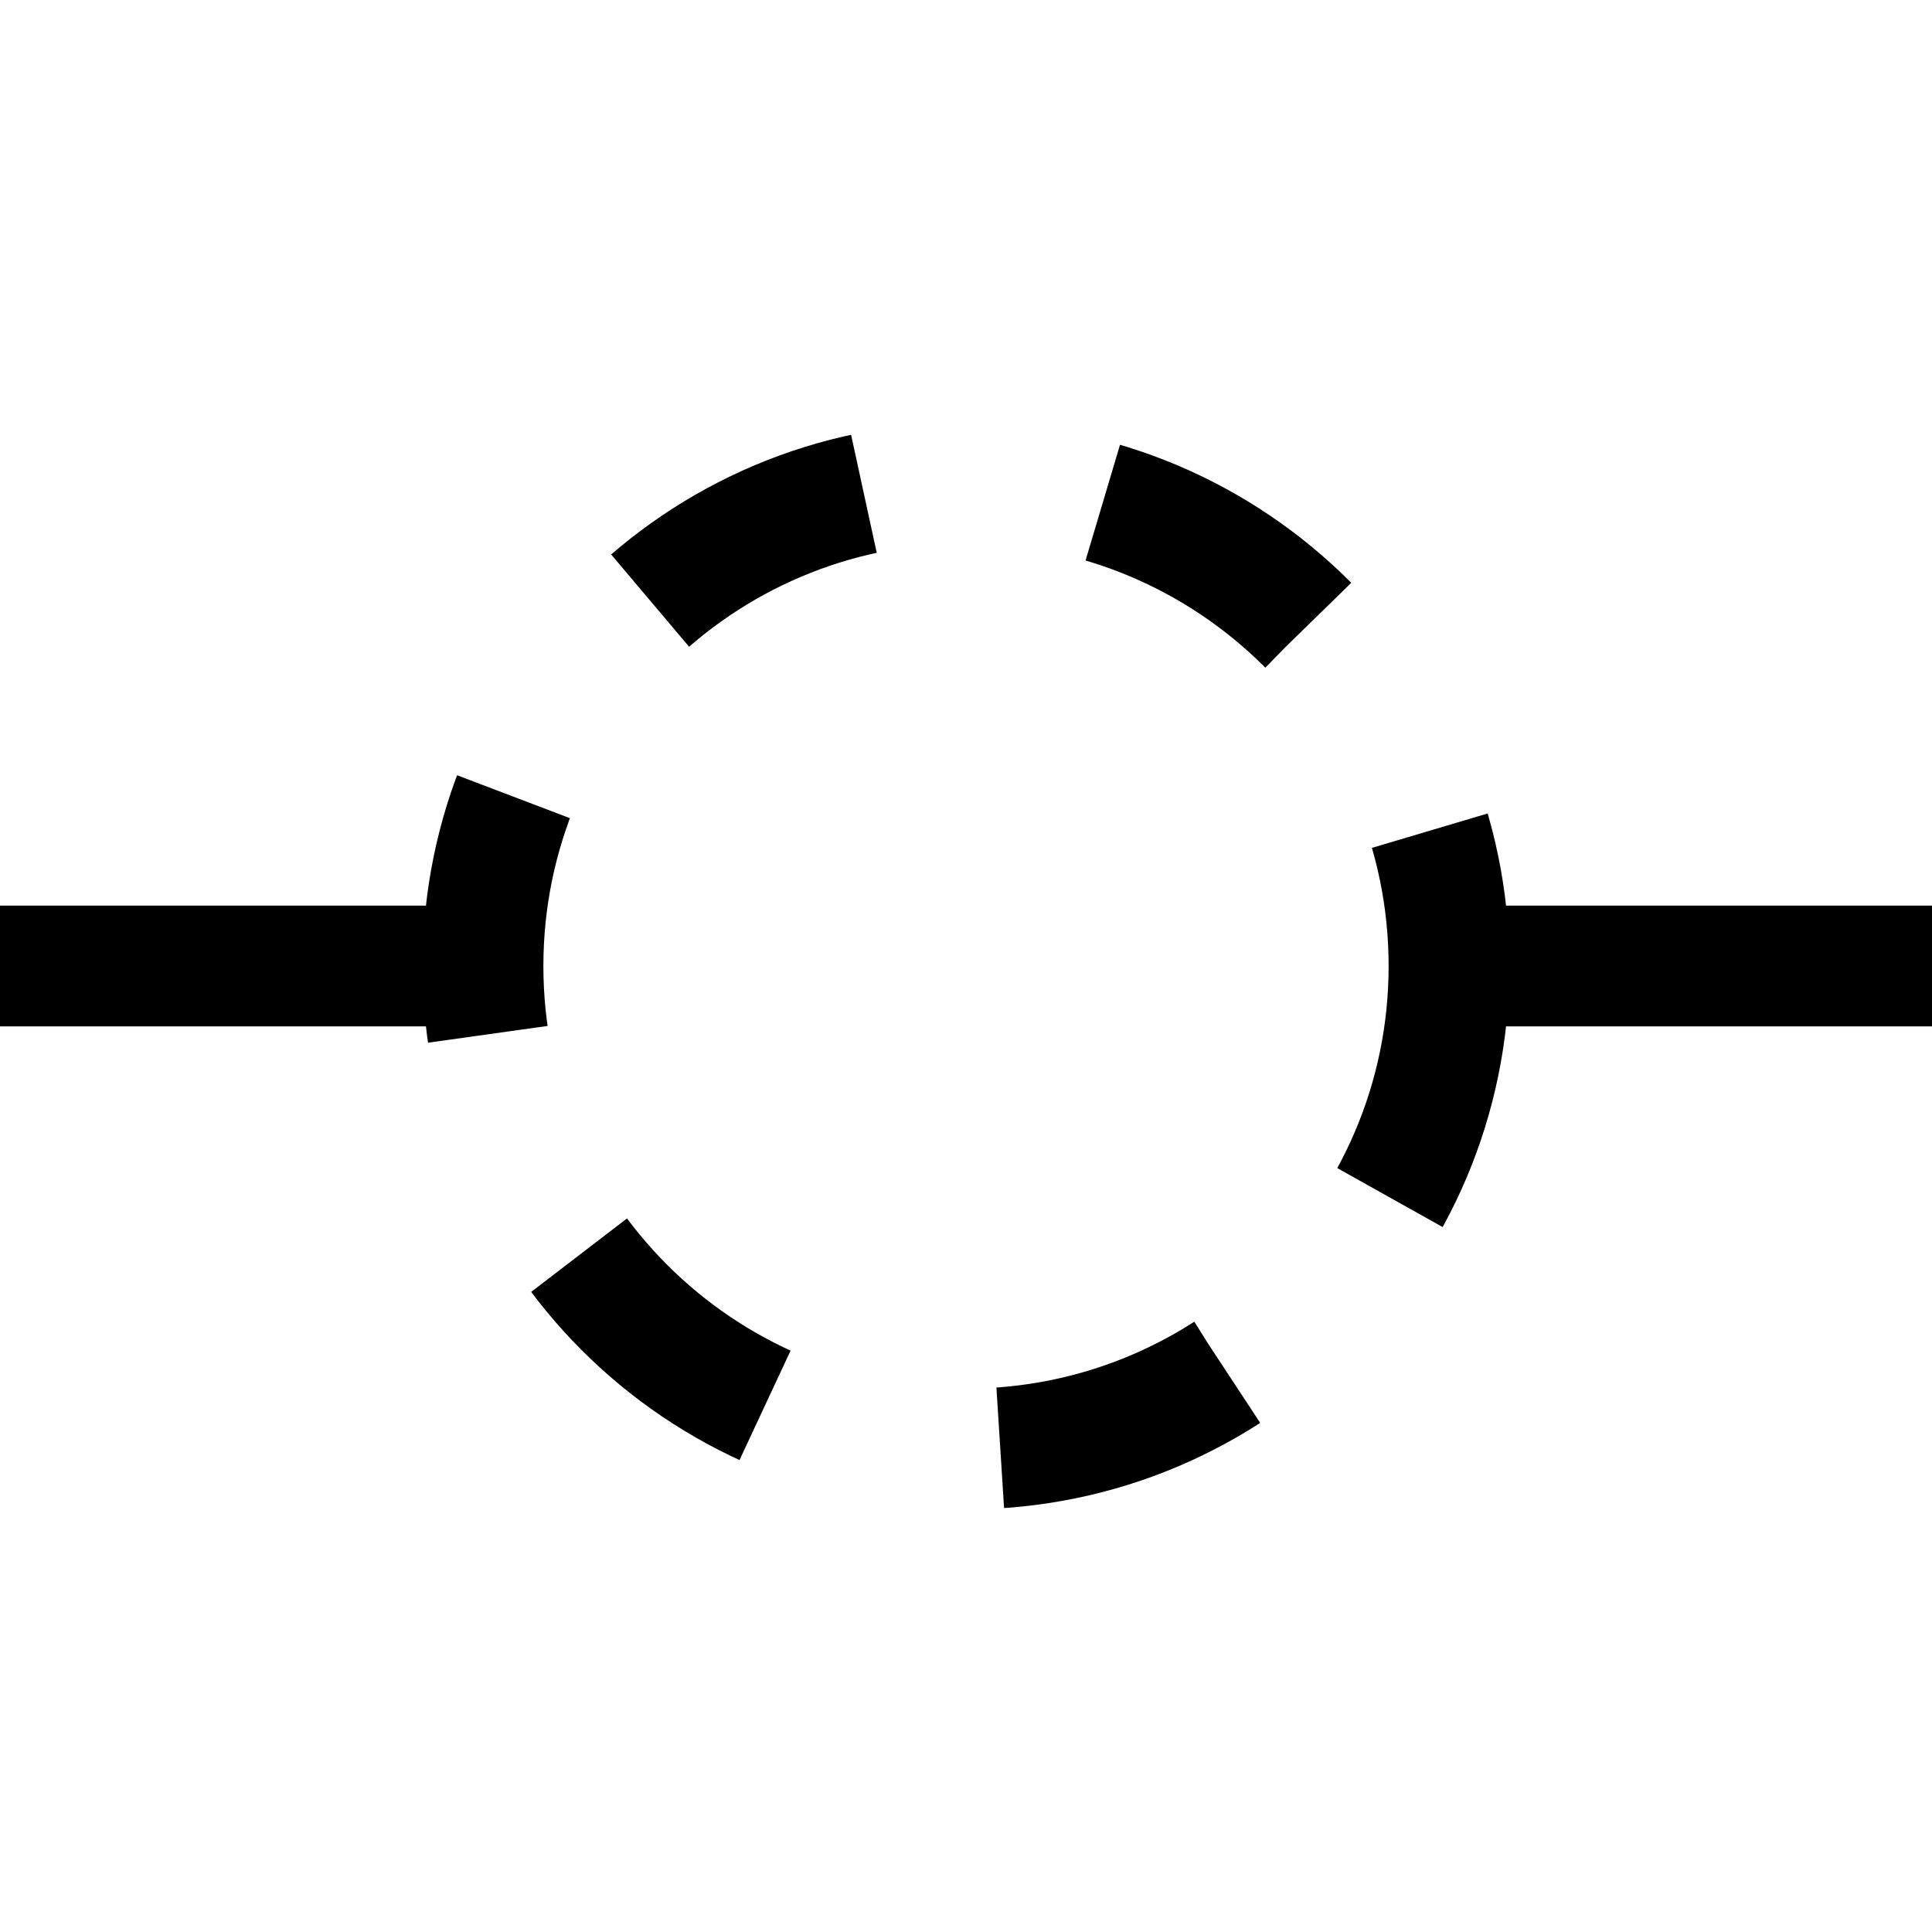
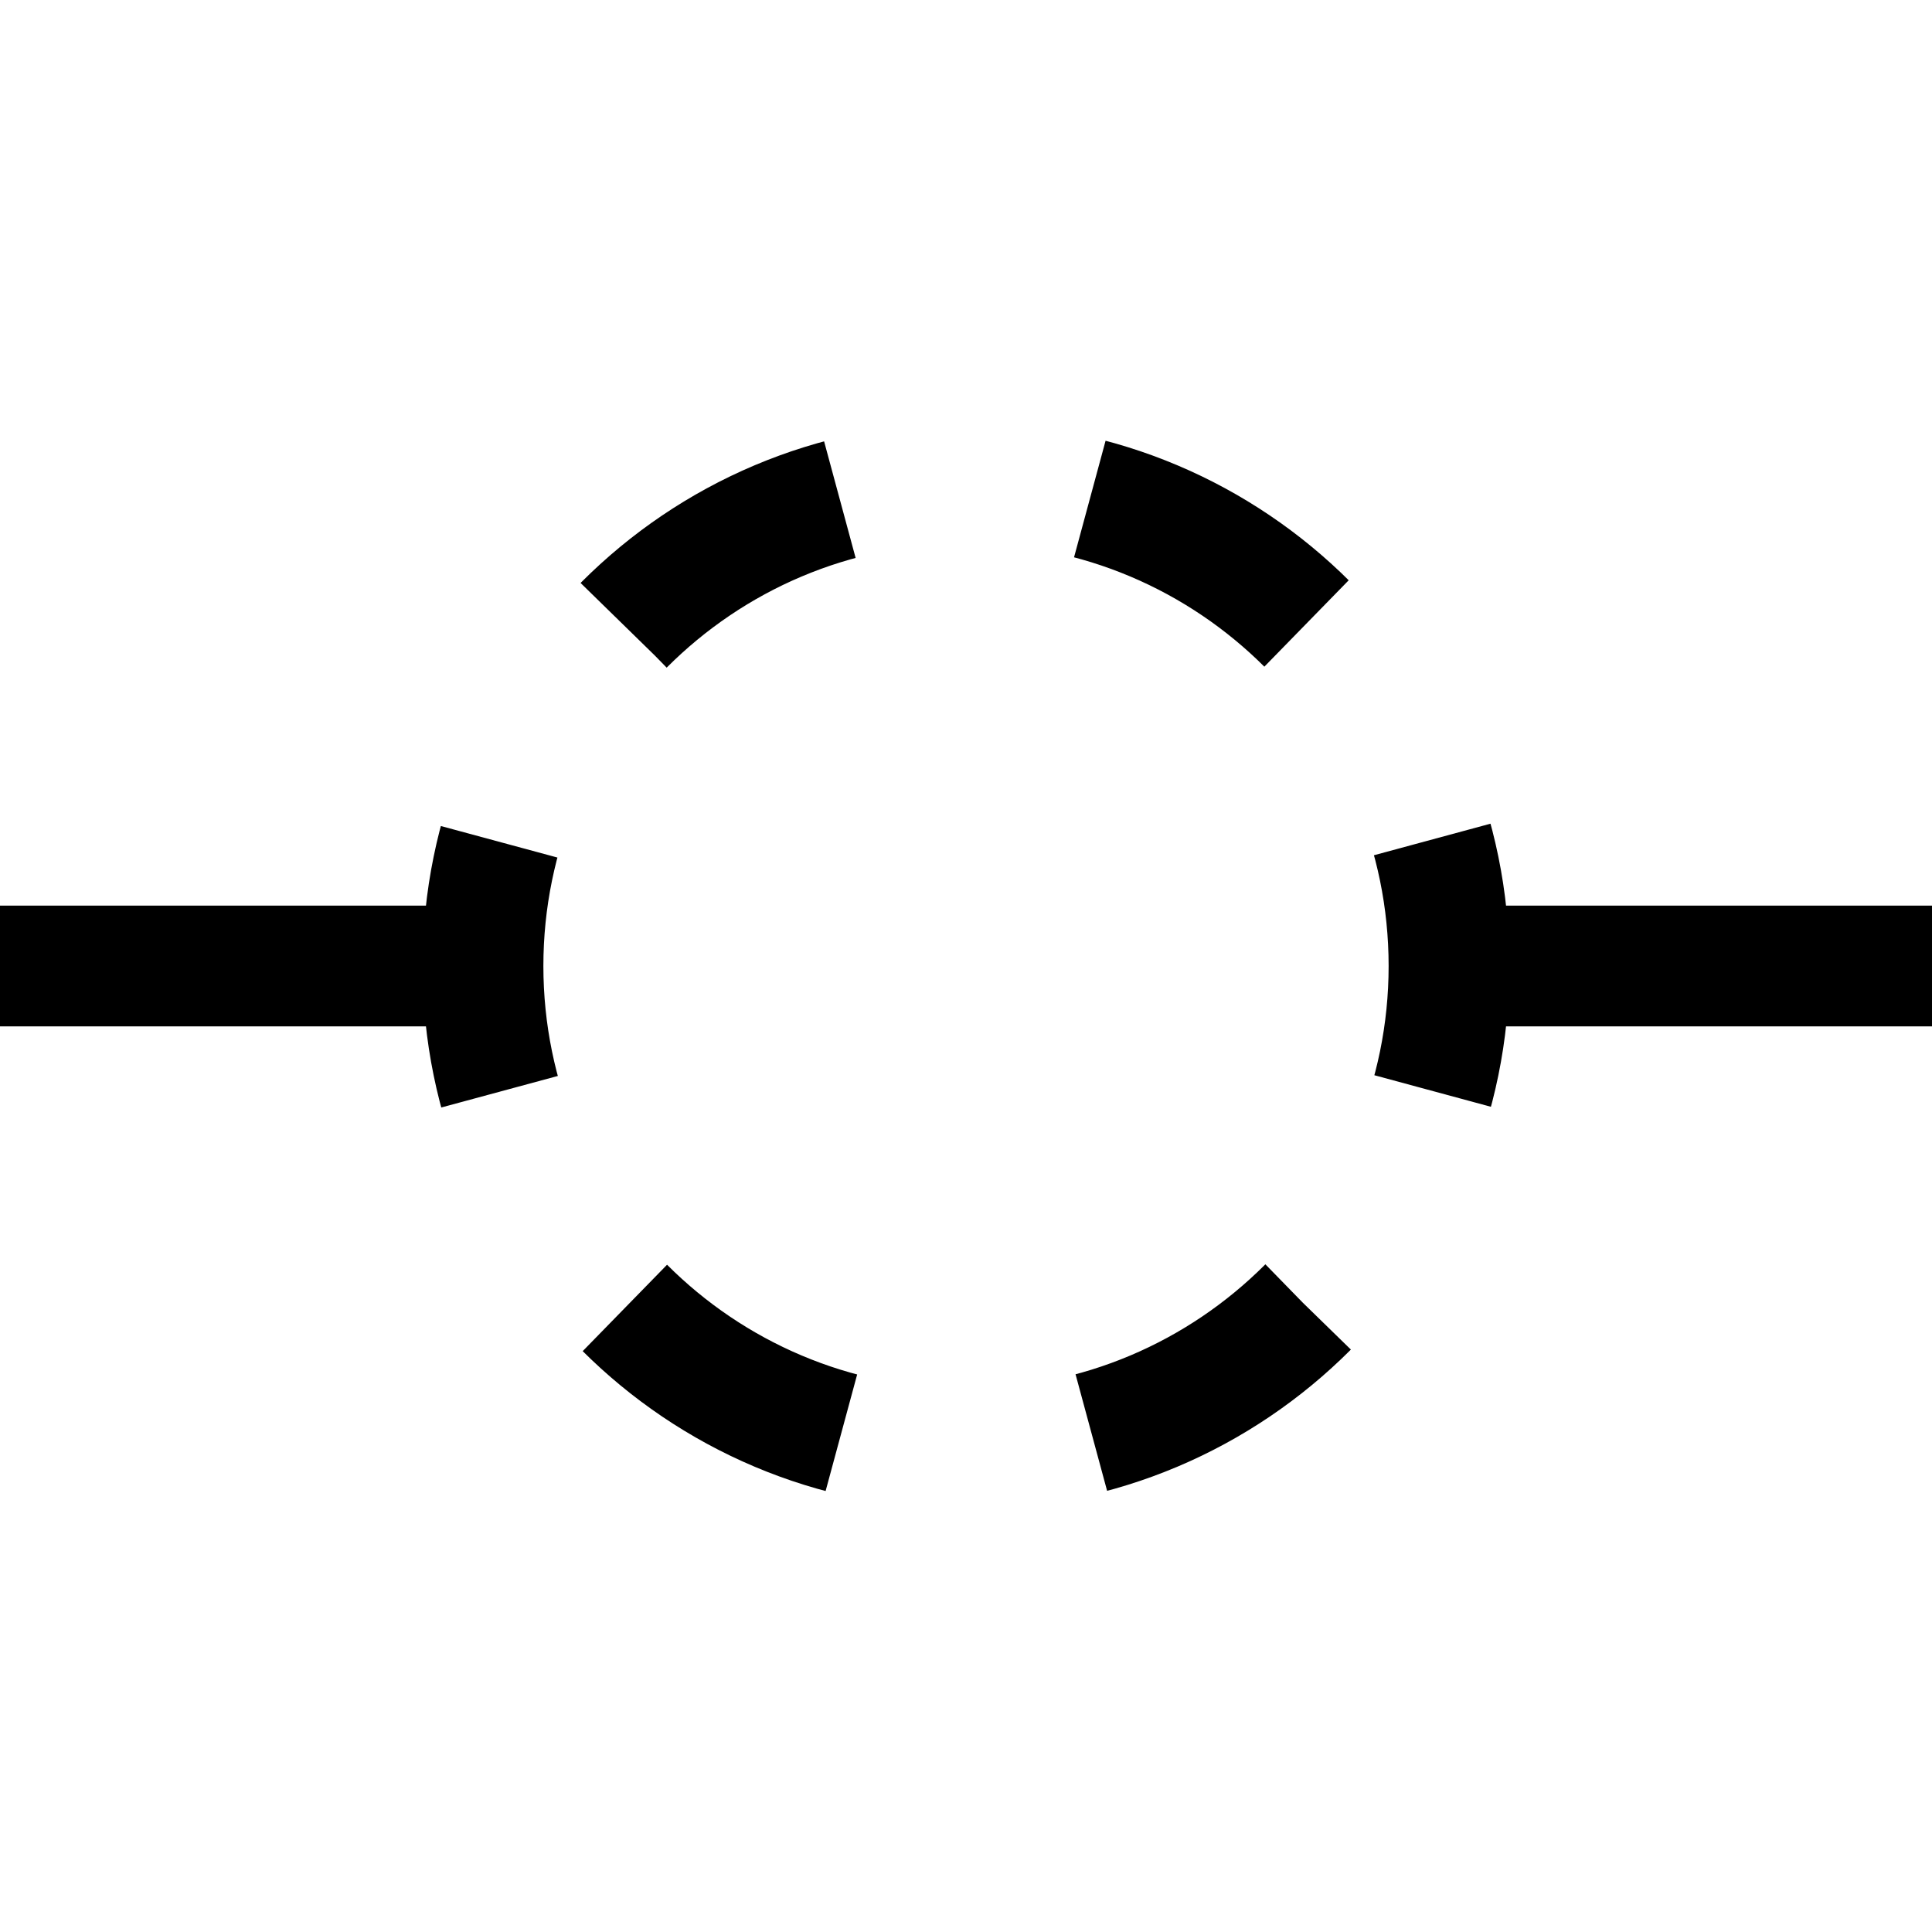
<svg xmlns="http://www.w3.org/2000/svg" width="32" height="32">
  <g>
    <line x1="0" x2="8" y1="16" y2="16" stroke-width="2" stroke="#000" fill="none" />
-     <ellipse cx="16" cy="16" rx="8" ry="8" stroke-width="2" stroke="#000" fill="none" stroke-dasharray="4, 4" />
+     <ellipse cx="16" cy="16" rx="8" ry="8" stroke-width="2" stroke="#000" fill="none" stroke-dasharray="4.187, 4.187" stroke-dashoffset="2.093" />
    <line x1="24" x2="32" y1="16" y2="16" stroke-width="2" stroke="#000" fill="none" />
  </g>
</svg>
